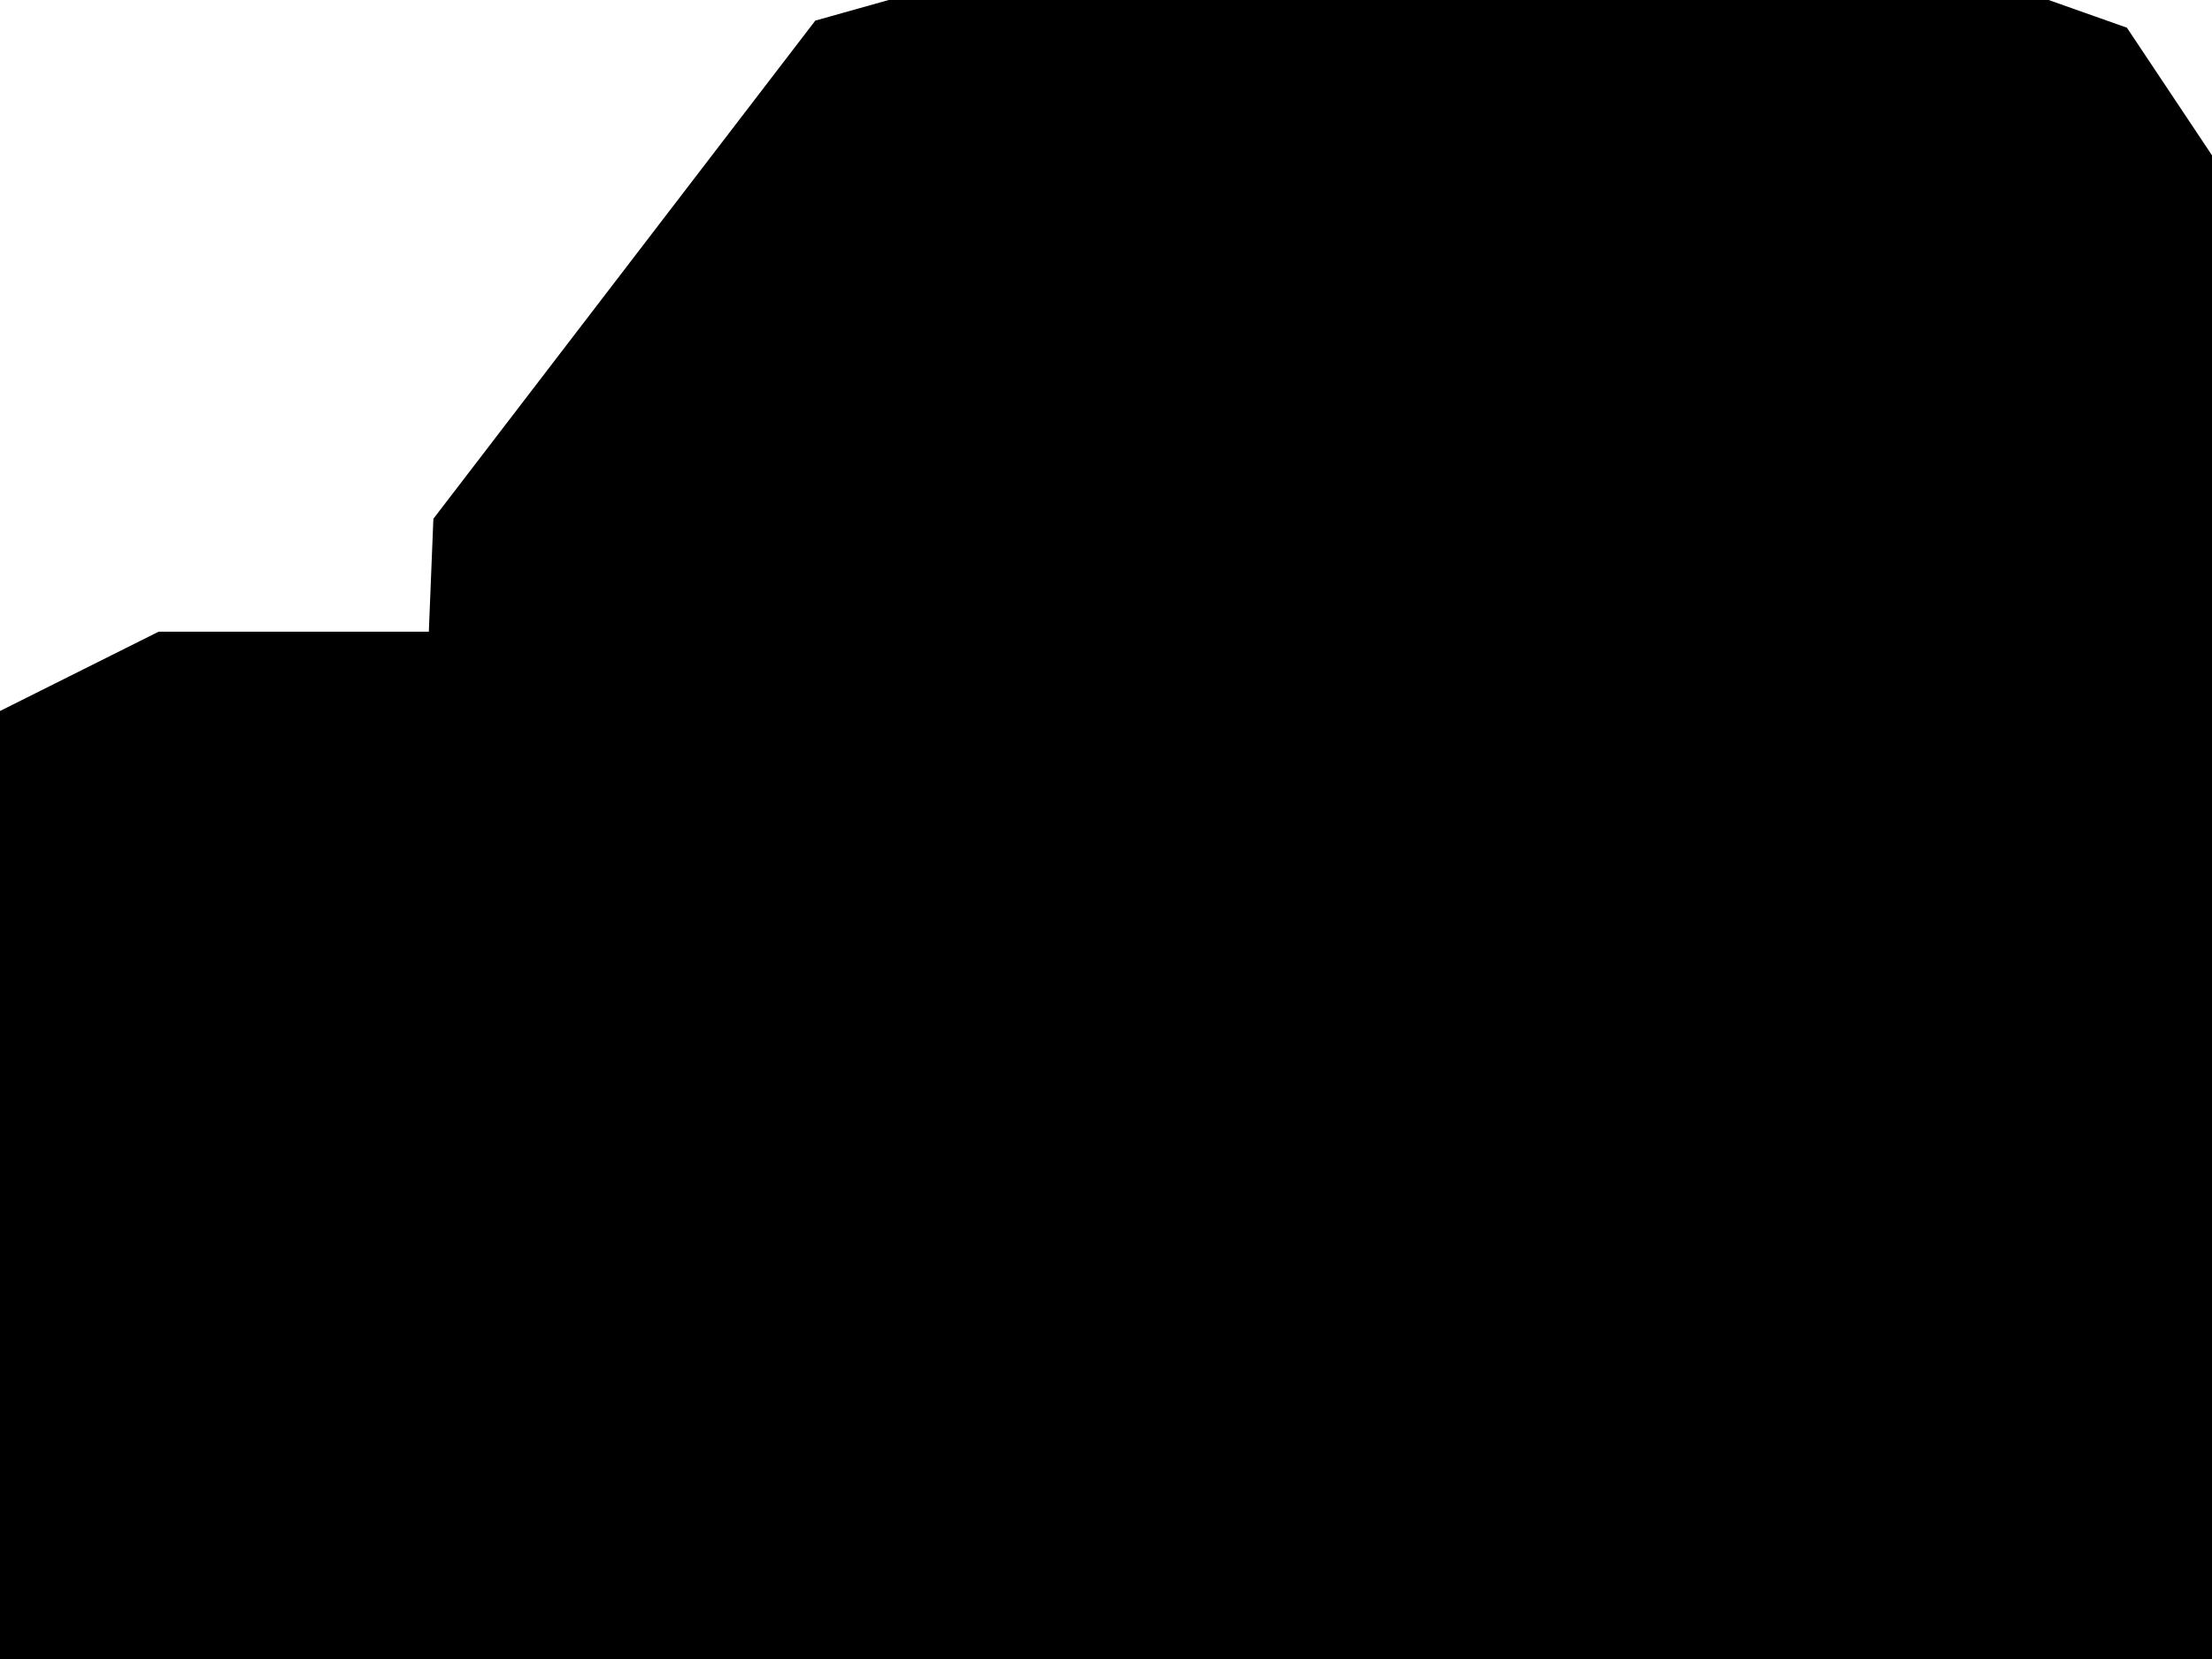
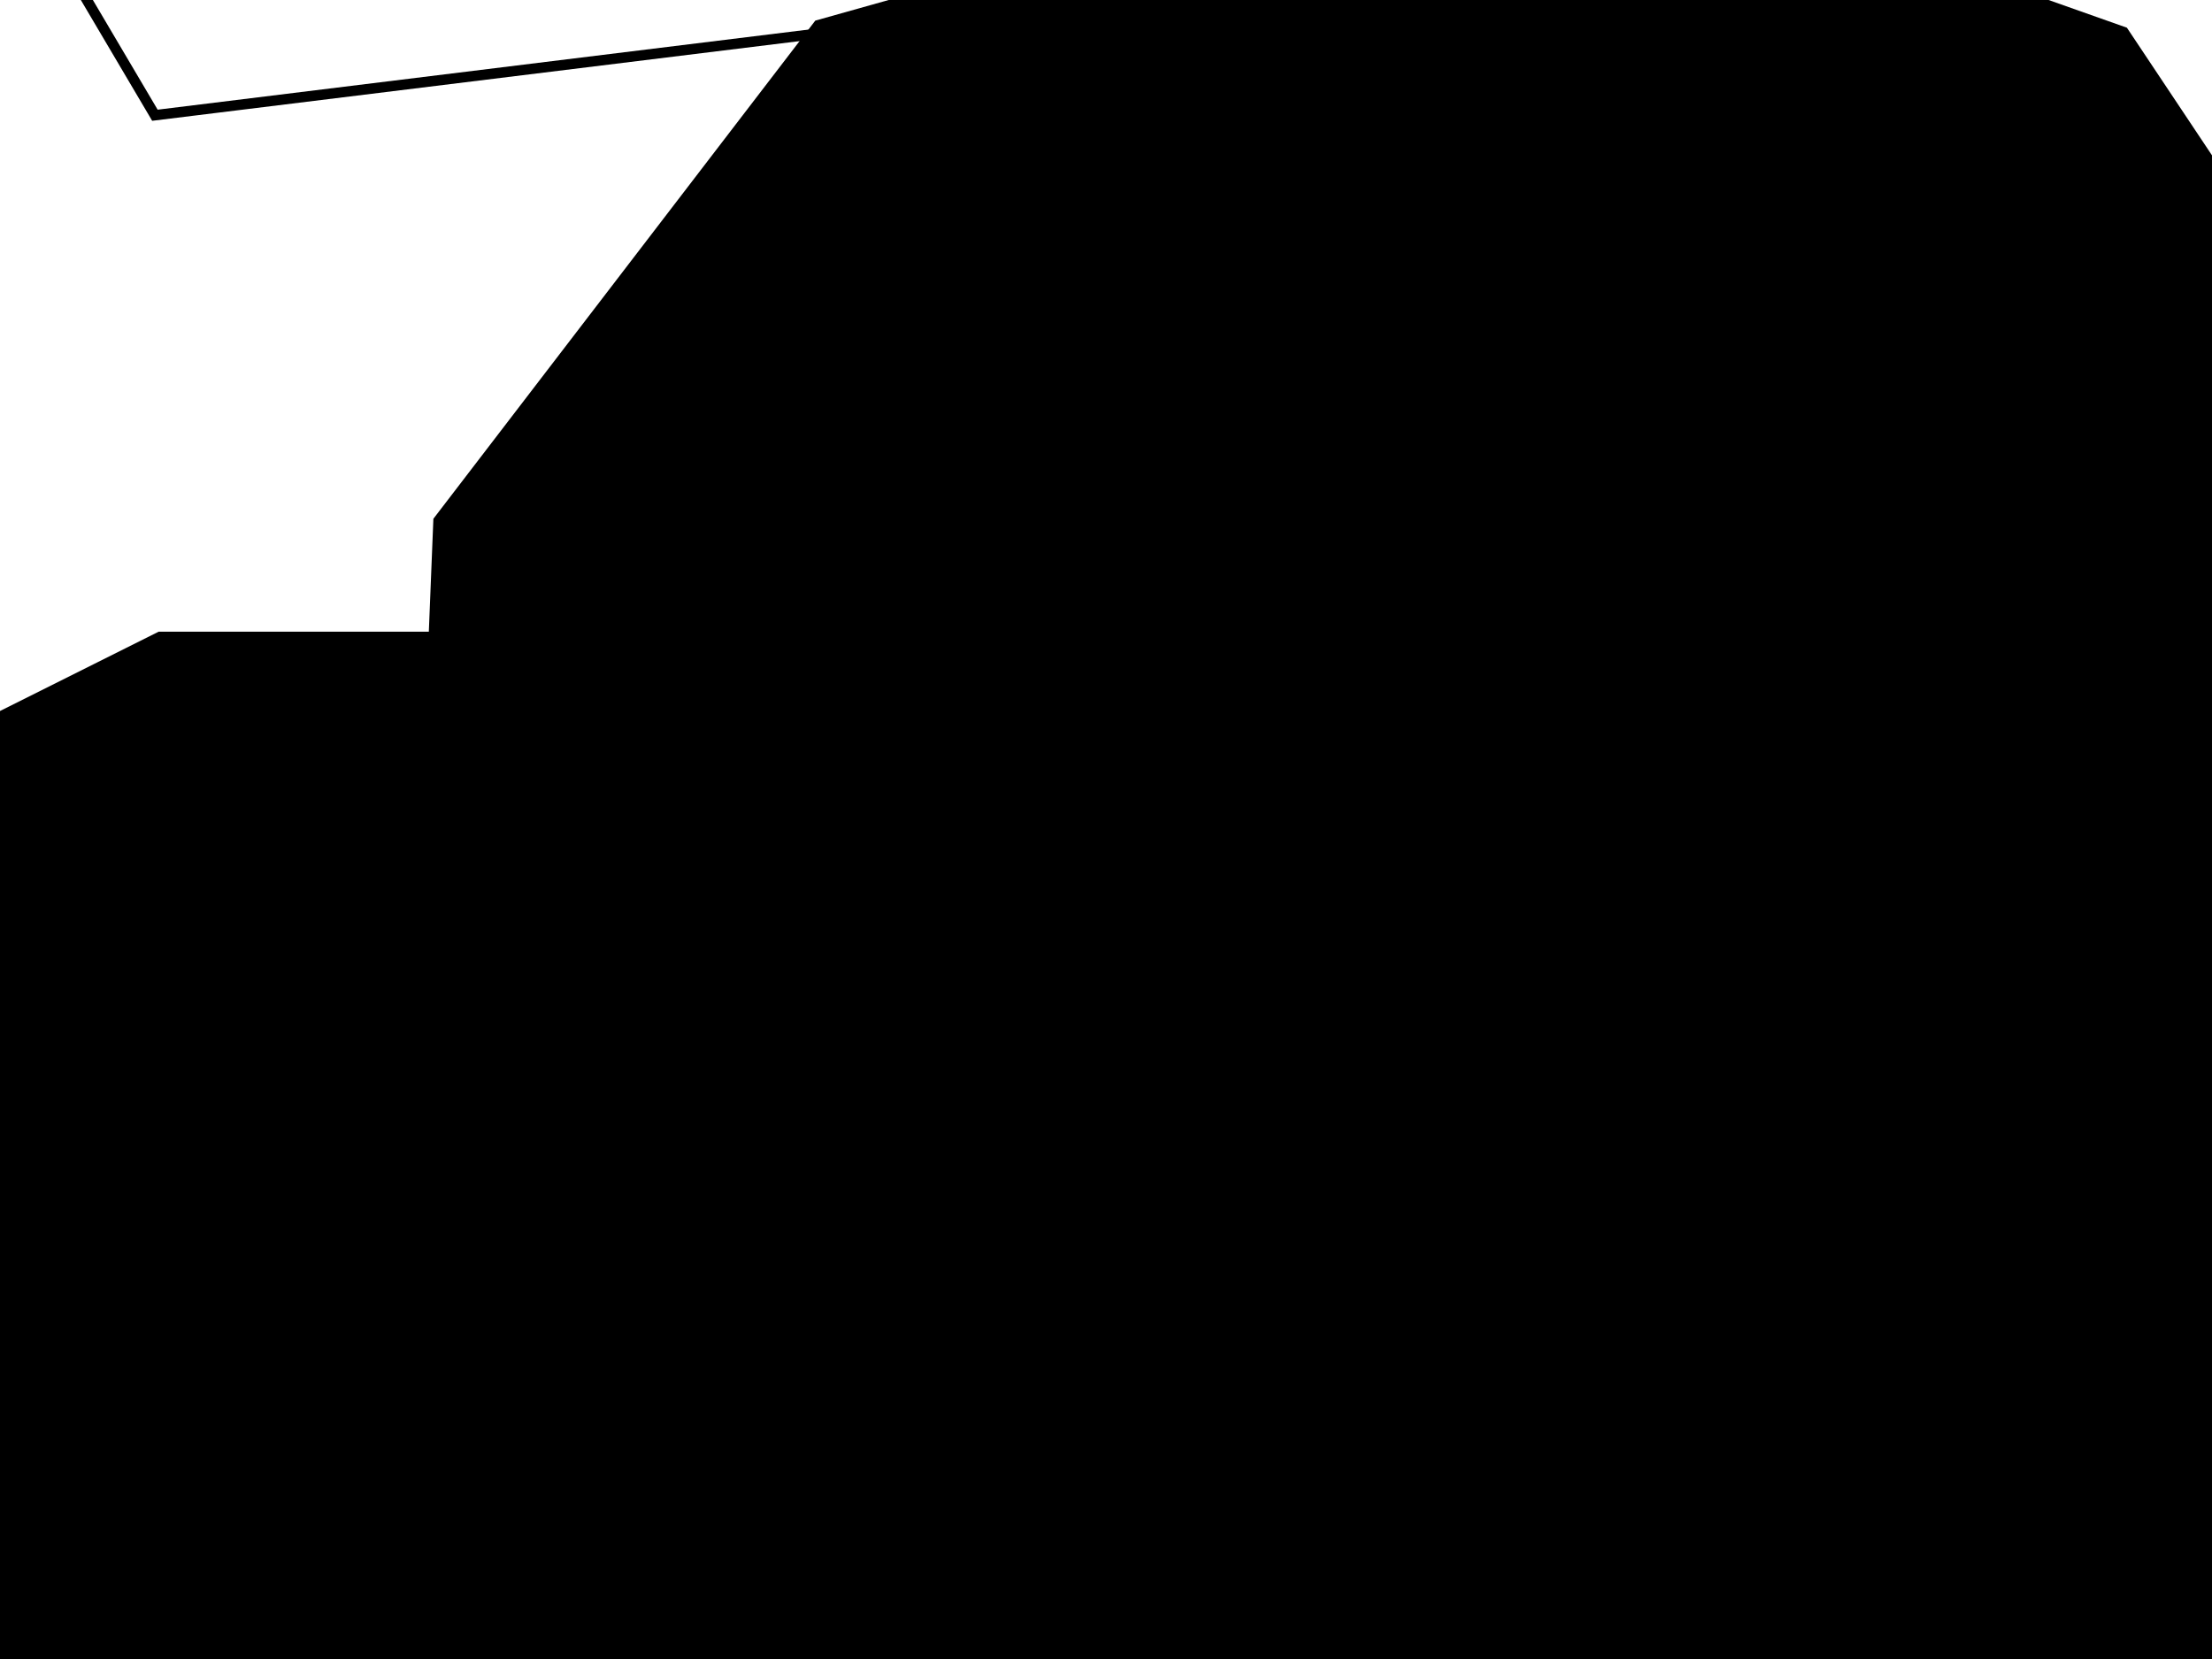
<svg xmlns="http://www.w3.org/2000/svg" width="640" height="480" id="svg2" version="1.1">
  <defs id="defs20" />
  <g id="g4" display="inline" transform="translate(33.03226,12.3871)" style="display:inline">
-     <rect stroke-miterlimit="4" id="svg_1" height="94.328" width="34.328" y="-135.545" x="791.605" style="fill:#00ff00;stroke:#000000;stroke-width:5.672;stroke-miterlimit:4" />
+     <rect stroke-miterlimit="4" id="svg_1" height="94.328" width="34.328" y="-125.872" x="1149.498" style="fill:#00ff00;stroke:#000000;stroke-width:5.672;stroke-miterlimit:4" />
    <path id="svg_2" d="" style="fill:#ff0000;stroke:#000000;stroke-width:9.375" />
    <path id="svg_3" d="" style="fill:#ff0000;stroke:#000000;stroke-width:9.375" />
    <path id="svg_4" d="m -586.038,295.074 360,0 240,-120 600,0 0,480 -600,0 -600,0 0,-360 z" stroke-linecap="null" stroke-linejoin="null" style="fill:#000000;stroke:#000000;stroke-width:9.375" />
    <rect y="226.909" x="-30.602" height="118.713" width="1035.16" id="rect3400" style="fill:#000000;fill-rule:evenodd;stroke:#000000;stroke-width:9.375" />
    <rect y="106.266" x="1005.202" height="240" width="120" id="rect3402" style="fill:#000000" />
    <rect y="46.266" x="1125.202" height="120" width="240" id="rect3404" style="fill:#000000" />
    <rect y="166.266" x="1365.202" height="300" width="180" id="rect3406" style="fill:#000000" />
    <path d="m 582.346,-4.374 120,180 -4.677,181.55 L 563.561,526.925 389.451,578.579 186.568,503.491 83.64,353.864 92.359,137.708 202.855,-6.421 411.128,-64.924 582.346,-4.374 Z" id="path3428" style="fill:#000000" />
    <path id="path3430" d="M 1502.42,180.964 1622.419,360.964 2591.794,-6.536 1502.42,180.964 Z" style="fill:#000000;fill-rule:evenodd;stroke:#000000;stroke-width:9.375" />
-     <rect style="fill:#ff00ff" id="rect4168" width="260.033" height="21.898" x="720.126" y="-2.348" />
-     <rect style="fill:#ff00ff" id="rect4170" width="287.405" height="19.16" x="11.194" y="-158.367" />
-     <path style="fill:none;fill-rule:evenodd;stroke:#000000;stroke-width:1.875px;stroke-linecap:butt;stroke-linejoin:miter;stroke-opacity:1" d="m -716.898,296.006 -117.699,158.757 -156.02,98.539 -164.231,68.43 -205.289,46.532 -257.296,30.109 -161.494,8.212 5.474,-106.75 -95.802,2.737 -2.737,98.539 -125.911,-13.686 46.532,-123.173 -109.487,-46.532 -21.898,164.231 -79.379,24.635 -24.635,-257.296 -158.757,5.474 101.276,270.982 -164.231,-32.846 -5.474,-342.148 -164.231,-5.474 16.423,437.95 246.347,54.744 1387.754,-35.583 z" id="path4172" />
-     <path style="fill:none;fill-rule:evenodd;stroke:#000000;stroke-width:1.875px;stroke-linecap:butt;stroke-linejoin:miter;stroke-opacity:1" d="m -2619.243,326.115 -251.821,-8.212 -188.866,-24.635 -210.763,-68.43 -191.603,-128.648 -164.231,-183.392 -125.911,-235.398 -104.013,-372.257 -38.321,-374.995 -172.443,-10.949 82.116,1716.217 1327.536,-131.385 z" id="path4174" />
-     <path style="fill:none;fill-rule:evenodd;stroke:#000000;stroke-width:1.875px;stroke-linecap:butt;stroke-linejoin:miter;stroke-opacity:1" d="m -163.986,-147.419 -405.104,5.474 -2.737,-134.122 -125.911,8.212 16.423,125.911 -322.988,2.737 68.43,-281.93 -194.34,5.474 41.058,268.244 -260.033,16.423 -16.423,-372.257 -290.142,-188.866 123.173,577.547 -405.104,-528.277 -62.955,249.084 112.225,448.899 218.975,54.744 500.906,-54.744 1026.445,-114.962 z" id="path4189" />
+     <rect style="fill:#ff00ff" id="rect4168" width="260.033" height="21.898" x="-760.004" y="158.812" />
+     <rect style="fill:#ff00ff" id="rect4170" width="287.405" height="19.16" x="1406.503" y="15.516" />
+     <path style="fill:#000000;fill-rule:evenodd;stroke:#000000;stroke-width:1.875px;stroke-linecap:butt;stroke-linejoin:miter;stroke-opacity:1" d="m -716.898,296.006 -117.699,158.757 -156.02,98.539 -164.231,68.43 -205.289,46.532 -257.296,30.109 -161.494,8.212 5.474,-106.75 -95.802,2.737 -2.737,98.539 -125.911,-13.686 46.532,-123.173 -109.487,-46.532 -21.898,164.231 -79.379,24.635 -24.635,-257.296 -158.757,5.474 101.276,270.982 -164.231,-32.846 -5.474,-342.148 -164.231,-5.474 16.423,437.95 246.347,54.744 1387.754,-35.583 z" id="path4172" />
+     <path style="fill:#000000;fill-rule:evenodd;stroke:#000000;stroke-width:1.875px;stroke-linecap:butt;stroke-linejoin:miter;stroke-opacity:1" d="m -2619.243,326.115 -251.821,-8.212 -188.866,-24.635 -210.763,-68.43 -191.603,-128.648 -164.231,-183.392 -125.911,-235.398 -104.013,-372.257 -38.321,-374.995 -172.443,-10.949 82.116,1716.217 1327.536,-131.385 z" id="path4174" />
+     <path style="fill:#000000;fill-rule:evenodd;stroke:#000000;stroke-width:1.875px;stroke-linecap:butt;stroke-linejoin:miter;stroke-opacity:1" d="m -163.986,-147.419 -405.104,5.474 -2.737,-134.122 -125.911,8.212 16.423,125.911 -322.988,2.737 68.43,-281.93 -194.34,5.474 41.058,268.244 -260.033,16.423 -16.423,-372.257 -290.142,-188.866 123.173,577.547 -405.104,-528.277 -62.955,249.084 112.225,448.899 218.975,54.744 500.906,-54.744 1026.445,-114.962 z" id="path4189" />
+     <rect style="fill:#0000ff;fill-rule:evenodd;stroke:#000000;stroke-width:1px;stroke-linecap:butt;stroke-linejoin:miter;stroke-opacity:1" id="rect3479" width="366.817" height="52.979" x="605.371" y="-354.574" />
+     <path style="fill:none;fill-rule:evenodd;stroke:#000000;stroke-width:3;stroke-linecap:butt;stroke-linejoin:miter;stroke-miterlimit:4;stroke-dasharray:none;stroke-opacity:1" d="M -114.887,-193.548 582.857,-84.901 1069.055,53.086 901.423,-18.744 790.819,177.057 371.937,-23.377 11.787,20.956 Z" id="path3481" />
  </g>
</svg>
